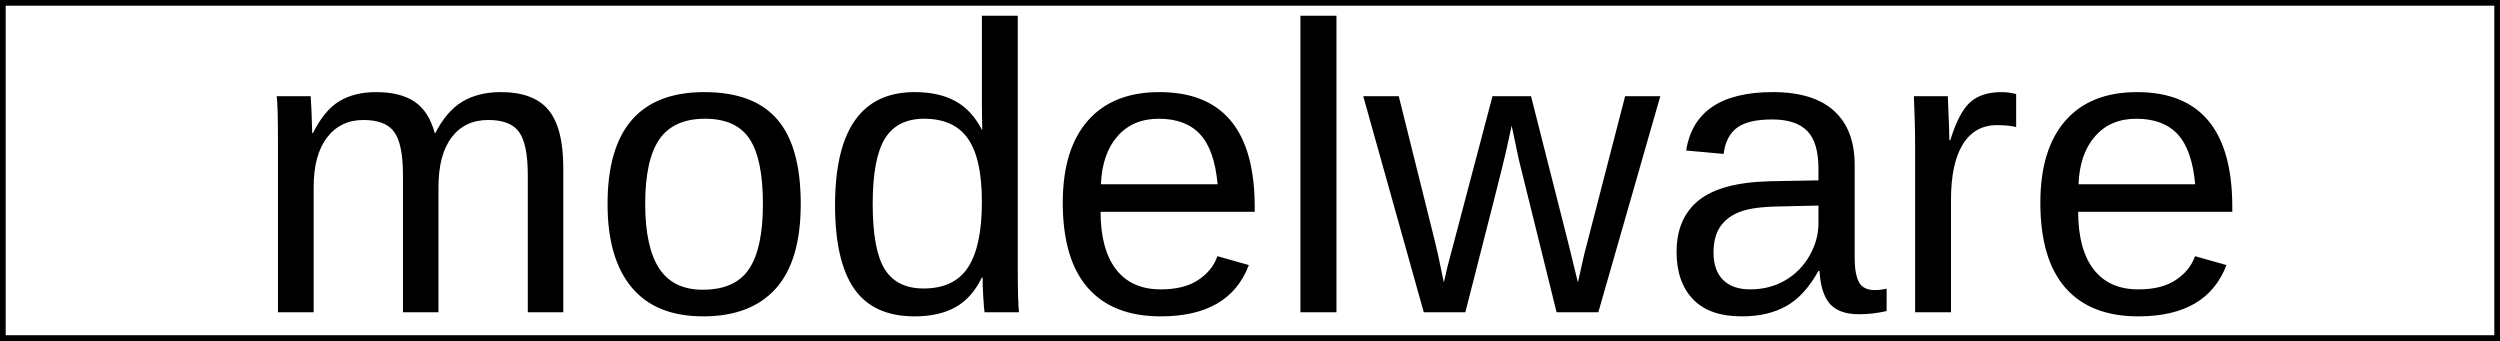
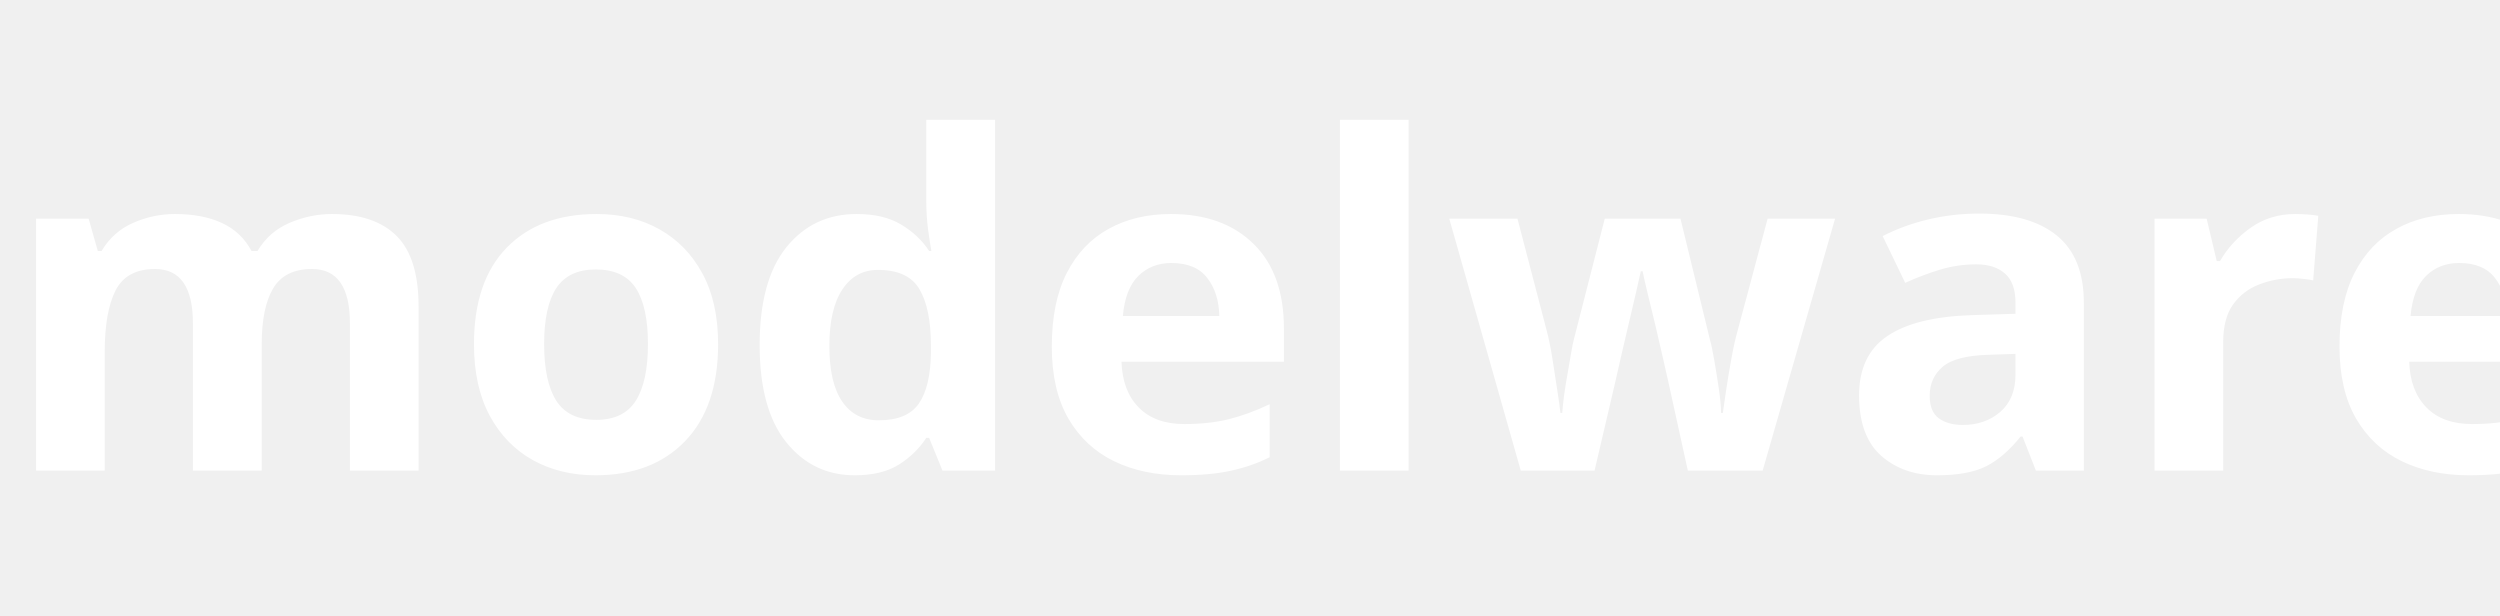
- <svg xmlns="http://www.w3.org/2000/svg" width="220px" height="30px" viewBox="0 0 220 30" preserveAspectRatio="none">
-   <rect x="0" y="0" width="220" height="30" style="fill:rgb(255,255,255);stroke-width:1;stroke:rgb(0,0,0)" />
-   <text x="50%" y="50%" dominant-baseline="central" text-anchor="middle" font-size="36" fill="#000" style="font-family:'Arial'">
+ <svg xmlns="http://www.w3.org/2000/svg" width="260px" height="64px" viewBox="0 0 260 64" preserveAspectRatio="xMidYMid meet">
+   <text x="0" y="50%" dominant-baseline="middle" text-anchor="start" font-size="48" fill="#ffffff" font-weight="600" style="font-family:'Poppins', sans-serif;">
    <tspan>modelware</tspan>
  </text>
</svg>
